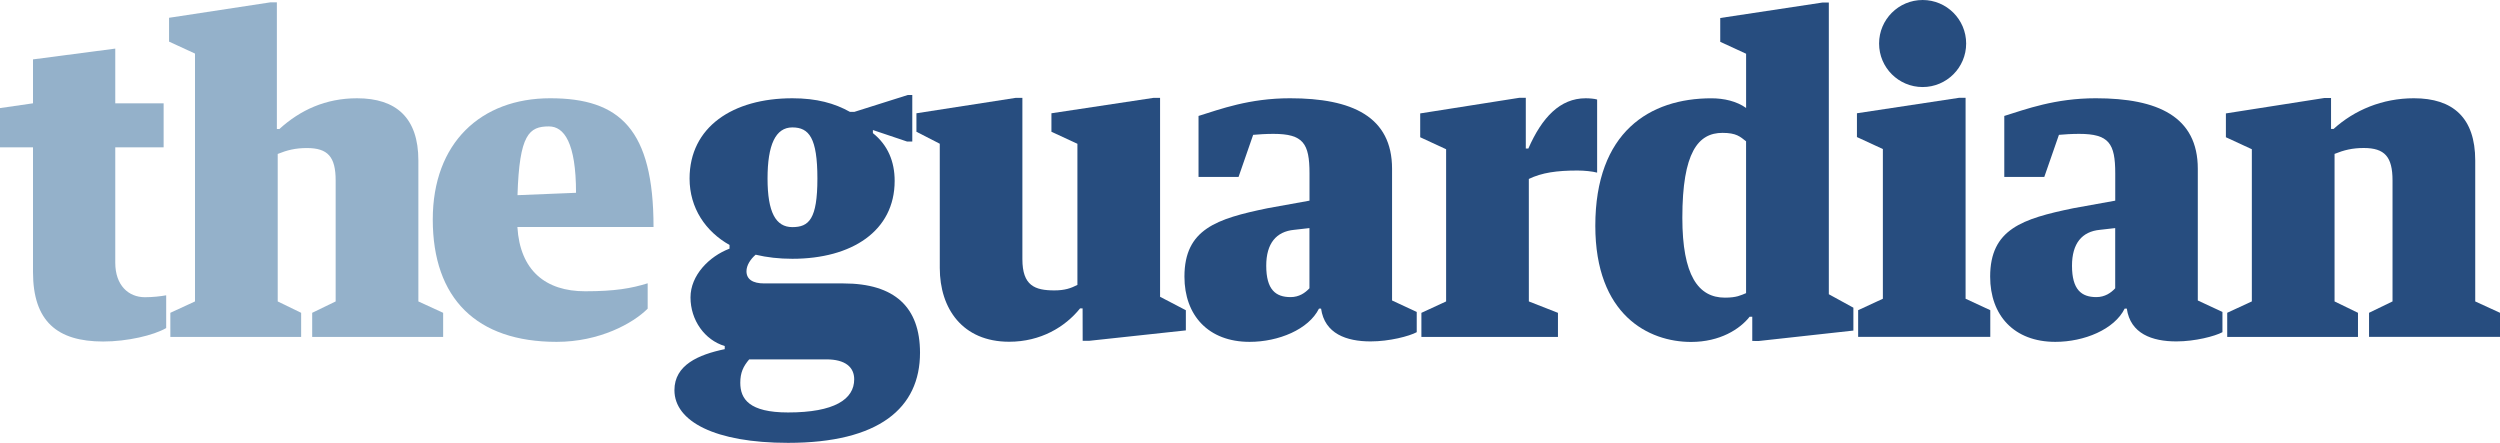
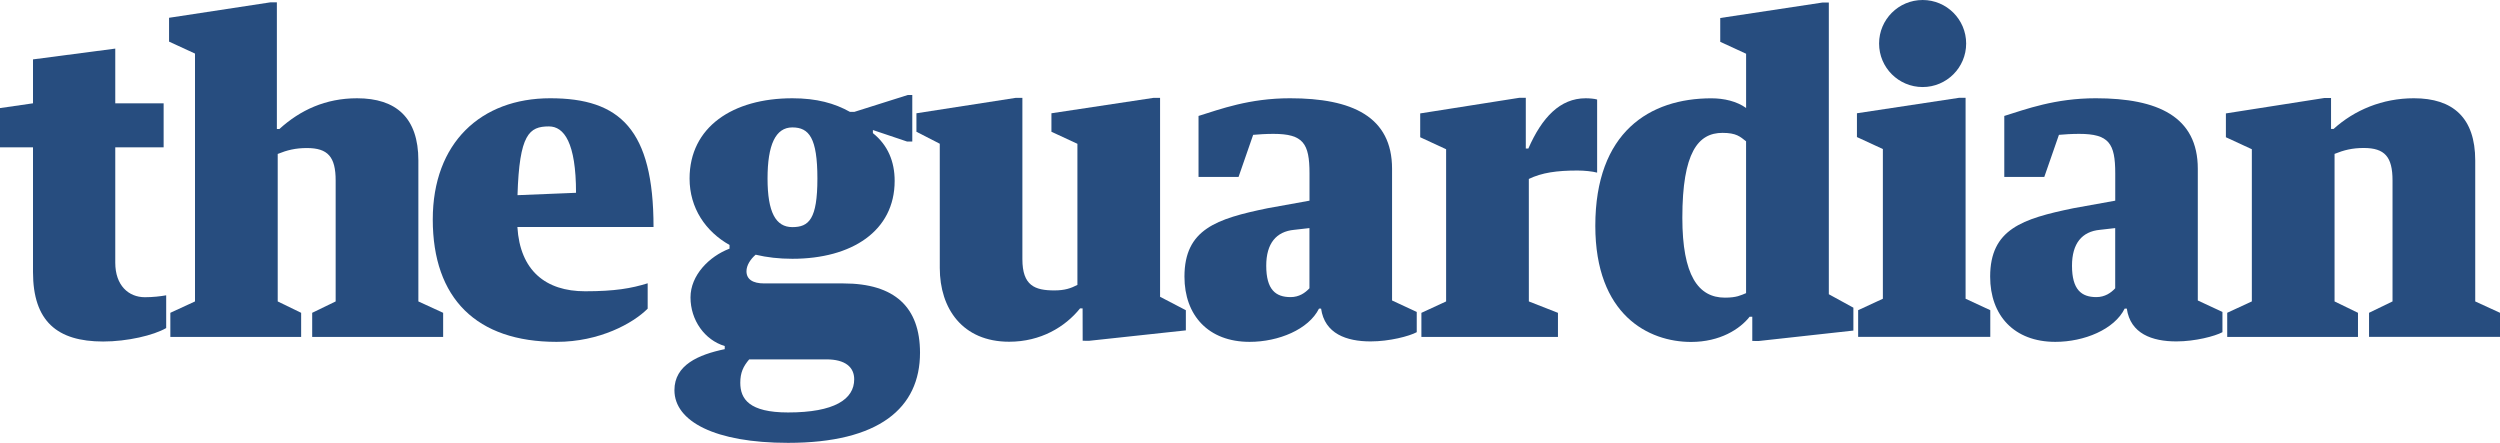
<svg xmlns="http://www.w3.org/2000/svg" version="1.1" id="Layer_1" x="0px" y="0px" width="175px" height="31px" viewBox="0 0 175 31" enable-background="new 0 0 175 31" xml:space="preserve">
  <polyline fill="#274D7F" points="129.986,7.928 129.986,9.594 131.801,10.433 131.801,20.912 130.07,21.713 130.07,23.583   139.32,23.583 139.32,21.713 137.591,20.912 137.591,6.846 137.137,6.846 129.986,7.928 " />
-   <path fill="#274D7F" d="M155.902,21.896l1.727-0.797V10.446l-1.816-0.839V7.939l6.903-1.081h0.457v2.169h0.177  c1.459-1.324,3.42-2.149,5.623-2.149c2.739,0,4.293,1.368,4.293,4.355V21.1L175,21.896v1.687h-9.167v-1.687l1.644-0.797v-8.468  c0-1.651-0.543-2.271-2.014-2.271c-0.803,0-1.391,0.148-2.044,0.413V21.1l1.64,0.797v1.688h-9.154v-1.688H155.902L155.902,21.896z" />
-   <path fill="#274D7F" d="M122.225,20.52V9.891c-0.416-0.324-0.672-0.59-1.654-0.59c-1.693,0-2.807,1.348-2.807,5.944  c0,4.026,1.109,5.59,2.979,5.59C121.575,20.835,121.857,20.667,122.225,20.52 M122.227,3.762l-1.81-0.835V1.26l7.146-1.081h0.455  v20.418l1.719,0.942v1.601l-6.619,0.729l-0.459-0.002V22.17h-0.184c-0.679,0.866-2.074,1.766-4.099,1.766  c-2.976,0-6.704-1.885-6.704-8.129c0-6.569,3.809-8.926,8.123-8.926c0.891,0,1.775,0.206,2.432,0.677V3.762z" />
-   <path fill="#94B1CA" d="M2.31,19.044v-8.733H0V7.566l2.31-0.334V4.157l5.759-0.755v3.83h3.385v3.08H8.069v8.077  c0,1.59,0.929,2.416,2.073,2.416c0.566,0,1.098-0.064,1.491-0.134v2.293c-0.881,0.511-2.72,0.942-4.415,0.942  C4.003,23.905,2.31,22.49,2.31,19.044" />
-   <path fill="#94B1CA" d="M36.218,15.892h9.529c0-6.835-2.352-9.014-7.232-9.014c-4.851,0-8.221,3.123-8.221,8.484  c0,5.539,3.073,8.568,8.668,8.568c3.005,0,5.349-1.296,6.375-2.324V19.83c-1.131,0.354-2.293,0.559-4.376,0.559  C38.182,20.391,36.401,18.925,36.218,15.892z M38.426,8.849c1.056,0,1.896,1.135,1.896,4.647l-4.097,0.166  C36.356,9.393,37.042,8.849,38.426,8.849z" />
-   <path fill="#274D7F" d="M99.414,7.939v1.668l1.814,0.839V21.1l-1.73,0.799v1.686h9.559v-1.686L107.02,21.1l-0.002-8.574  c0.922-0.442,1.955-0.589,3.412-0.589c0.479,0,1.043,0.059,1.369,0.147V6.967c-0.179-0.058-0.535-0.088-0.804-0.088  c-1.785,0-3.056,1.335-4.009,3.516h-0.18V6.846h-0.455L99.414,7.939" />
-   <path fill="#274D7F" d="M87.721,9.439l-1.023,2.948h-2.801V8.116c1.517-0.471,3.547-1.238,6.404-1.238  c4.346,0,7.143,1.285,7.143,4.938v9.217l1.727,0.803v1.417c-0.527,0.283-1.917,0.646-3.229,0.646c-1.694,0-3.217-0.539-3.467-2.297  h-0.146c-0.723,1.457-2.833,2.328-4.857,2.328c-2.887,0-4.561-1.854-4.561-4.564c0-3.327,2.248-4.053,5.816-4.79l2.938-0.53V12.13  c0-2.091-0.44-2.759-2.522-2.759C88.668,9.369,88.049,9.406,87.721,9.439z M91.661,20.18v-4.214l-1.072,0.122  c-1.254,0.119-1.952,0.952-1.952,2.51c0,1.68,0.658,2.199,1.702,2.199C90.938,20.797,91.361,20.503,91.661,20.18" />
-   <path fill="#274D7F" d="M144.125,9.439l-1.025,2.948h-2.8V8.116c1.517-0.471,3.548-1.238,6.404-1.238  c4.344,0,7.142,1.285,7.142,4.938v9.217l1.725,0.803v1.417c-0.528,0.283-1.914,0.646-3.227,0.646c-1.695,0-3.218-0.539-3.468-2.297  h-0.149c-0.721,1.457-2.832,2.328-4.854,2.328c-2.89,0-4.562-1.854-4.562-4.564c0-3.327,2.25-4.053,5.819-4.79l2.937-0.53V12.13  c0-2.091-0.44-2.759-2.524-2.759C145.072,9.369,144.453,9.406,144.125,9.439z M148.064,20.18v-4.214l-1.071,0.122  c-1.255,0.119-1.953,0.952-1.953,2.51c0,1.68,0.661,2.199,1.702,2.199C147.341,20.797,147.766,20.503,148.064,20.18" />
-   <path fill="#274D7F" d="M65.784,10.062L64.15,9.223V7.929l6.959-1.08h0.458v11.292c0,1.857,0.87,2.187,2.239,2.187  c0.723,0,1.152-0.147,1.613-0.384v-9.879L73.6,9.223V7.929l7.151-1.08h0.454v13.926l1.805,0.941v1.411l-6.764,0.729l-0.459-0.002  l-0.005-2.265h-0.178c-1.042,1.298-2.758,2.333-4.961,2.333c-3.273,0-4.858-2.331-4.858-5.158L65.784,10.062L65.784,10.062z" />
-   <path fill="#94B1CA" d="M11.924,21.896L13.65,21.1V3.75l-1.816-0.837V1.245l7.091-1.081h0.456v8.864h0.179  c1.457-1.324,3.231-2.149,5.433-2.149c2.74,0,4.293,1.368,4.293,4.355V21.1l1.734,0.797v1.688h-9.167v-1.688l1.643-0.797v-8.466  c0-1.651-0.541-2.271-2.012-2.271c-0.804,0-1.39,0.148-2.044,0.413V21.1l1.64,0.797v1.688h-9.155L11.924,21.896L11.924,21.896z" />
+   <path fill="#274D7F" d="M155.902,21.896l1.727-0.797V10.446l-1.816-0.839V7.939l6.903-1.081h0.457v2.169h0.177  c1.459-1.324,3.42-2.149,5.623-2.149c2.739,0,4.293,1.368,4.293,4.355V21.1L175,21.896v1.687h-9.167v-1.687l1.644-0.797v-8.469  c0-1.651-0.543-2.271-2.014-2.271c-0.803,0-1.391,0.148-2.044,0.413V21.1l1.64,0.797v1.688h-9.154v-1.688H155.902L155.902,21.896z" />
+   <path fill="#274D7F" d="M122.225,20.52V9.891c-0.416-0.324-0.672-0.59-1.654-0.59c-1.692,0-2.807,1.348-2.807,5.944  c0,4.026,1.109,5.59,2.979,5.59C121.575,20.835,121.857,20.667,122.225,20.52 M122.227,3.762l-1.81-0.835V1.26l7.146-1.081h0.455  v20.418l1.719,0.941v1.602l-6.618,0.729l-0.459-0.002V22.17h-0.185c-0.679,0.866-2.074,1.766-4.099,1.766  c-2.976,0-6.704-1.885-6.704-8.128c0-6.569,3.809-8.926,8.123-8.926c0.891,0,1.775,0.206,2.432,0.677V3.762z" />
+   <path fill="#274D7F" d="M2.31,19.044v-8.733H0V7.566l2.31-0.334V4.157l5.759-0.755v3.83h3.385v3.08H8.069v8.077  c0,1.59,0.929,2.416,2.073,2.416c0.566,0,1.098-0.063,1.491-0.134v2.293c-0.881,0.511-2.72,0.942-4.415,0.942  C4.003,23.905,2.31,22.49,2.31,19.044" />
+   <path fill="#274D7F" d="M36.218,15.892h9.529c0-6.835-2.352-9.014-7.232-9.014c-4.851,0-8.221,3.123-8.221,8.484  c0,5.539,3.073,8.568,8.668,8.568c3.005,0,5.349-1.296,6.375-2.324V19.83c-1.131,0.354-2.293,0.559-4.376,0.559  C38.182,20.391,36.401,18.925,36.218,15.892z M38.426,8.849c1.056,0,1.896,1.135,1.896,4.647l-4.097,0.166  C36.356,9.393,37.042,8.849,38.426,8.849z" />
+   <path fill="#274D7F" d="M99.414,7.939v1.668l1.814,0.839V21.1l-1.73,0.799v1.687h9.559v-1.687L107.02,21.1l-0.002-8.574  c0.922-0.442,1.955-0.589,3.412-0.589c0.479,0,1.043,0.059,1.369,0.147V6.967c-0.179-0.058-0.535-0.088-0.804-0.088  c-1.785,0-3.056,1.335-4.009,3.516h-0.18V6.846h-0.455L99.414,7.939" />
+   <path fill="#274D7F" d="M87.721,9.439l-1.023,2.948h-2.801V8.116c1.517-0.471,3.547-1.238,6.404-1.238  c4.346,0,7.143,1.285,7.143,4.938v9.217l1.728,0.803v1.417c-0.526,0.283-1.917,0.646-3.229,0.646c-1.693,0-3.217-0.539-3.467-2.297  h-0.146c-0.724,1.457-2.833,2.328-4.857,2.328c-2.887,0-4.561-1.854-4.561-4.563c0-3.327,2.248-4.053,5.815-4.79l2.938-0.53V12.13  c0-2.091-0.44-2.759-2.522-2.759C88.668,9.369,88.049,9.406,87.721,9.439z M91.661,20.18v-4.214l-1.072,0.122  c-1.254,0.119-1.952,0.952-1.952,2.51c0,1.68,0.658,2.199,1.702,2.199C90.938,20.797,91.361,20.503,91.661,20.18" />
+   <path fill="#274D7F" d="M144.125,9.439l-1.025,2.948h-2.8V8.116c1.517-0.471,3.548-1.238,6.404-1.238  c4.344,0,7.142,1.285,7.142,4.938v9.217l1.725,0.803v1.417c-0.527,0.283-1.913,0.646-3.227,0.646c-1.695,0-3.218-0.539-3.468-2.297  h-0.149c-0.721,1.457-2.832,2.328-4.854,2.328c-2.891,0-4.562-1.854-4.562-4.563c0-3.327,2.25-4.053,5.819-4.79l2.937-0.53V12.13  c0-2.091-0.439-2.759-2.523-2.759C145.072,9.369,144.453,9.406,144.125,9.439z M148.064,20.18v-4.214l-1.071,0.122  c-1.255,0.119-1.953,0.952-1.953,2.51c0,1.68,0.661,2.199,1.702,2.199C147.341,20.797,147.766,20.503,148.064,20.18" />
+   <path fill="#274D7F" d="M65.784,10.062L64.15,9.223V7.929l6.959-1.08h0.458v11.292c0,1.857,0.87,2.188,2.239,2.188  c0.723,0,1.152-0.146,1.613-0.385v-9.878L73.6,9.223V7.929l7.151-1.08h0.454v13.926l1.805,0.94v1.411l-6.764,0.729l-0.459-0.002  l-0.005-2.265h-0.178c-1.042,1.298-2.758,2.333-4.961,2.333c-3.273,0-4.858-2.331-4.858-5.158L65.784,10.062L65.784,10.062z" />
+   <path fill="#274D7F" d="M11.924,21.896L13.65,21.1V3.75l-1.816-0.837V1.245l7.091-1.081h0.456v8.864h0.179  c1.457-1.324,3.231-2.149,5.433-2.149c2.74,0,4.293,1.368,4.293,4.355V21.1l1.734,0.797v1.688h-9.167v-1.688l1.643-0.797v-8.466  c0-1.651-0.541-2.271-2.012-2.271c-0.804,0-1.39,0.148-2.044,0.413V21.1l1.64,0.797v1.688h-9.155L11.924,21.896L11.924,21.896z" />
  <path fill="#274D7F" d="M134.585,0c1.683,0,3.046,1.365,3.046,3.046c0,1.684-1.365,3.047-3.046,3.047  c-1.685,0-3.049-1.363-3.049-3.047C131.536,1.365,132.9,0,134.585,0" />
  <path fill="#274D7F" d="M59.04,19.84H53.5c-0.816,0-1.247-0.293-1.247-0.854c0-0.413,0.282-0.846,0.642-1.157  c0.792,0.19,1.655,0.286,2.568,0.286c4.161,0,7.163-1.942,7.163-5.453c0-1.348-0.471-2.501-1.523-3.343V9.102l2.393,0.806h0.364  V6.65h-0.315l-3.74,1.181h-0.31c-1.071-0.6-2.322-0.952-4.031-0.952c-4.172,0-7.194,2.012-7.194,5.618  c0,2.072,1.128,3.712,2.797,4.651v0.257c-1.429,0.543-2.732,1.866-2.732,3.413c0,1.597,0.996,2.986,2.396,3.404v0.219  c-1.834,0.384-3.521,1.104-3.521,2.871c0,2.182,2.837,3.688,7.955,3.688c6.363,0,9.236-2.434,9.236-6.309  C64.4,21.508,62.635,19.84,59.04,19.84z M55.464,8.919c1.176,0,1.754,0.741,1.754,3.578s-0.588,3.401-1.754,3.401  s-1.736-1.044-1.736-3.401S54.287,8.919,55.464,8.919z M55.164,28.872c-2.726,0-3.344-0.945-3.344-2.078  c0-0.706,0.206-1.147,0.624-1.638h5.4c1.338,0,1.95,0.551,1.95,1.396C59.794,27.951,58.404,28.872,55.164,28.872z" />
</svg>
